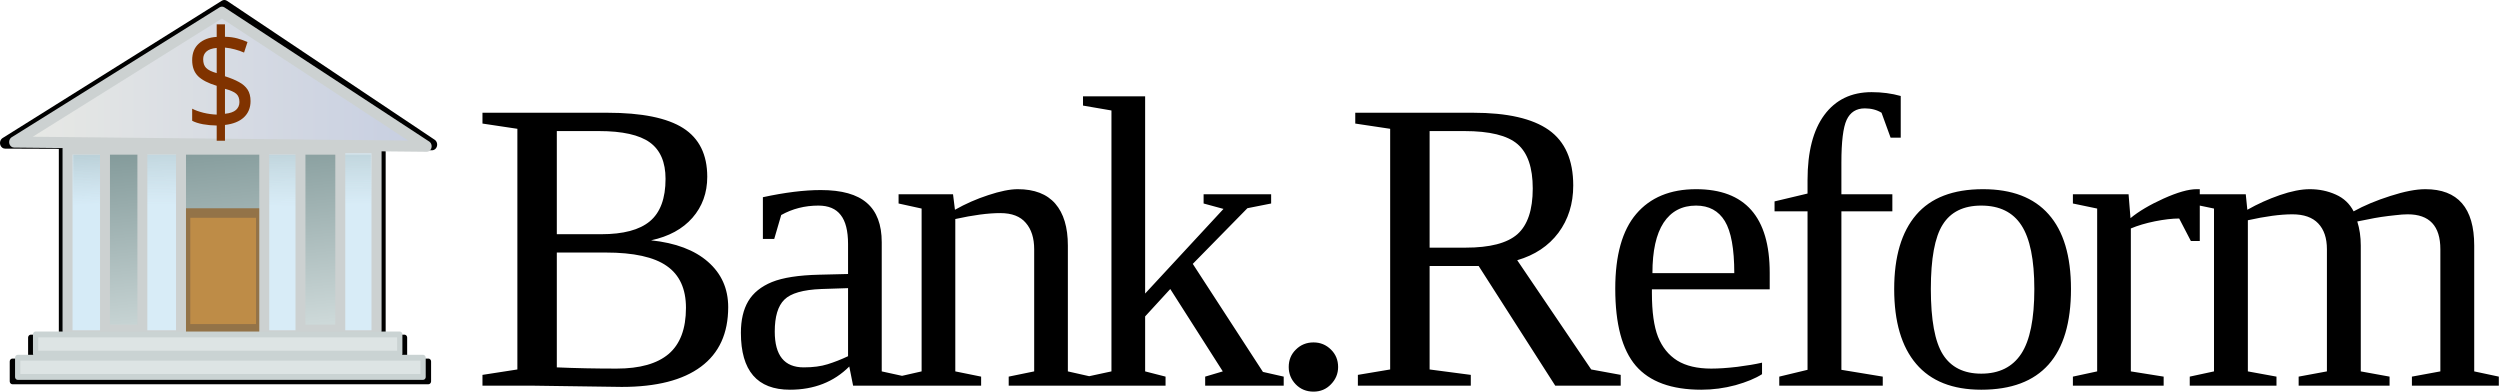
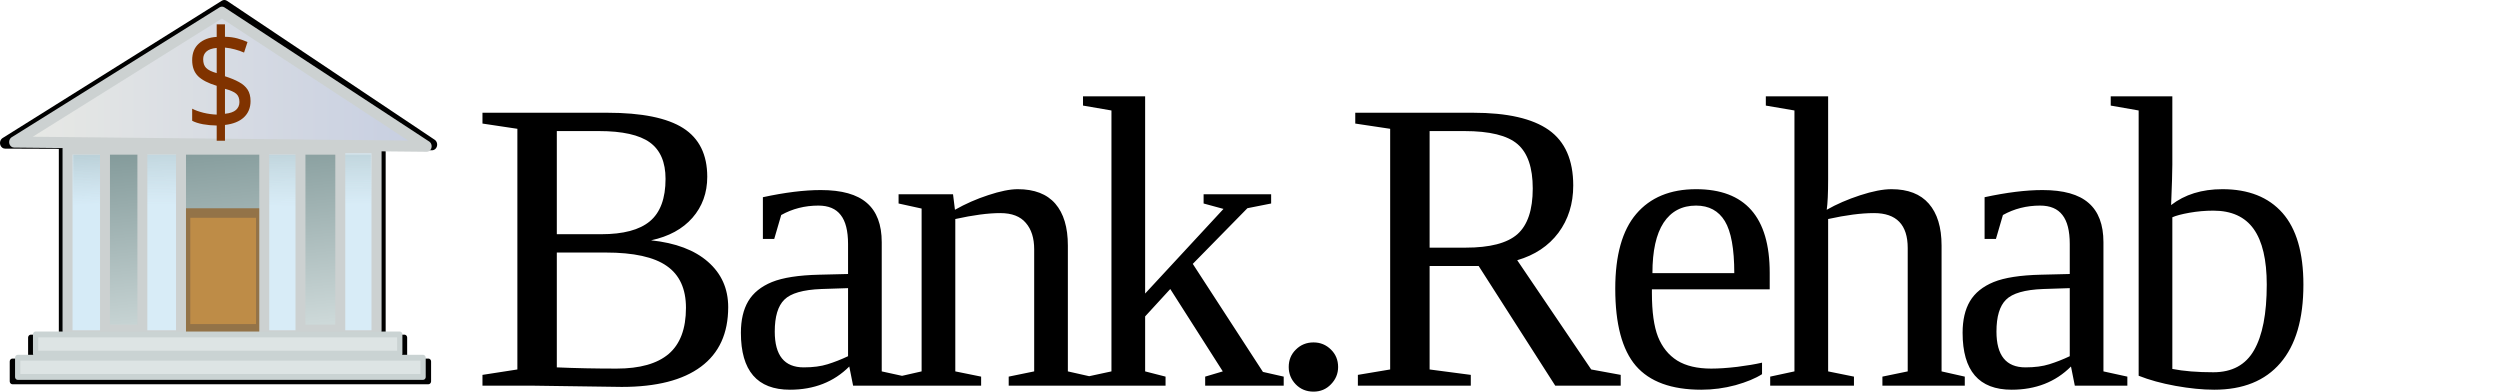
<svg xmlns="http://www.w3.org/2000/svg" width="223.824" height="35.058" viewBox="0 0 223.824 35.058" version="1.1" id="svg12">
  <defs id="defs6">
    <linearGradient y2="38.807" x2="31.291" gradientTransform="matrix(1.7306,0,0,1.3876,-14.168,-2.6001)" y1="9.798" gradientUnits="userSpaceOnUse" x1="28.109" id="linearGradient3793">
      <stop offset="0" stop-color="#5d7a7a" id="stop3789" />
      <stop offset="1" stop-color="#d2dddd" id="stop3791" />
    </linearGradient>
    <linearGradient y2="14.305" x2="50.489" gradientTransform="matrix(1.4841,0,0,1.4841,-10.985,-5.1953)" y1="14.305" gradientUnits="userSpaceOnUse" x1="8.045" id="linearGradient3833">
      <stop offset="0" stop-color="#e9eae5" id="stop3765" />
      <stop offset="1" stop-opacity=".957" stop-color="#cfd7eb" id="stop3767" />
    </linearGradient>
    <linearGradient x1="21.763" x2="21.499" y1="26.49" gradientUnits="userSpaceOnUse" y2="13.263" id="linearGradient4057">
      <stop offset="0" stop-color="#d6ebf7" id="stop4053" />
      <stop offset="1" stop-opacity="0" stop-color="#d8ecf7" id="stop4055" />
    </linearGradient>
    <linearGradient x1="28.909" x2="29.013" y1="26.49" gradientUnits="userSpaceOnUse" y2="9.985" id="linearGradient4065">
      <stop offset="0" stop-color="#d8ecf7" id="stop4061" />
      <stop offset="1" stop-opacity="0" stop-color="#d8ecf7" id="stop4063" />
    </linearGradient>
    <linearGradient x1="41.154" x2="41.258" y1="26.607" gradientUnits="userSpaceOnUse" y2="11.624" id="linearGradient4073">
      <stop offset="0" stop-color="#d8ecf7" id="stop4069" />
      <stop offset="1" stop-opacity="0" stop-color="#d8ecf7" id="stop4071" />
    </linearGradient>
    <linearGradient x1="48.791" x2="48.771" y1="26.49" gradientUnits="userSpaceOnUse" y2="11.975" id="linearGradient4081">
      <stop offset="0" stop-color="#d8ecf7" id="stop4077" />
      <stop offset="1" stop-opacity="0" stop-color="#d8ecf7" id="stop4079" />
    </linearGradient>
  </defs>
  <g id="layer1" transform="matrix(0.6005258,0,0,0.6655868,0.2447777,-3.579113)">
    <g transform="matrix(1.0057,0,0,1.0057,1.2749,60.529)" id="g4024" style="stroke:#000000;stroke-linejoin:round">
      <path d="m 7.838,-35.141 h 45.905 v 24.709 H 7.838 Z" id="rect3785-9" style="stroke-width:1.581" />
      <g transform="matrix(1.5141,0,0,1.5847,-22.055,-69.384)" id="g3827-0">
        <path d="m 19.813,20.545 h 3.636 V 37.818 H 19.813 Z" id="rect3783-1" />
        <path d="m 27.449,20.545 h 3.636 V 37.818 H 27.449 Z" id="rect3783-4-7" />
        <path d="m 47.085,20.545 h 3.636 V 37.818 H 47.085 Z" id="rect3783-2-7" />
        <path d="m 39.449,20.545 h 3.636 V 37.818 H 39.449 Z" id="rect3783-0-9" />
      </g>
      <path d="m 0.169,-6.479 h 61.662 v 2.632 h -61.662 z" id="rect3835-2" style="stroke-width:0.8" />
      <path d="m -0.916,-35.716 32.499,-18.366 30.791,18.584 z" id="path2993-4" style="stroke-width:1.514px" />
      <path d="m 2.893,-9.676 h 55.391 v 2.632 H 2.893 Z" id="rect3835-1-2" style="stroke-width:0.8" />
    </g>
    <rect x="9.746" y="25.403" width="45.905" height="24.401" id="rect3785" style="fill:url(#linearGradient3793);stroke:#ccd1d1;stroke-width:1.55;stroke-linejoin:round" />
    <rect x="27.321" y="34.034" width="11.079" height="15.571" id="rect3837" style="fill:#be8c47;stroke:#937348;stroke-width:1.279;stroke-linejoin:round" />
    <g transform="matrix(1.4841,0,0,1.5533,-19.555,-8.1615)" id="g3827" style="stroke:#ccd1d1;stroke-linejoin:round">
      <rect x="19.69" y="21.599" width="3.759" height="16.219" id="rect3783" style="fill:url(#linearGradient4057)" />
      <rect x="27.204" y="21.599" width="3.881" height="16.219" id="rect3783-4" style="fill:url(#linearGradient4065)" />
      <rect x="47.085" y="21.482" width="3.636" height="16.336" id="rect3783-2" style="fill:url(#linearGradient4081)" />
      <rect x="39.449" y="21.599" width="3.636" height="16.219" id="rect3783-0" style="fill:url(#linearGradient4073)" />
    </g>
    <rect x="2.229" y="53.498" width="60.44" height="2.58" id="rect3835" style="fill:#dde4e4;stroke:#cad3d3;stroke-width:0.784;stroke-linejoin:round" />
    <path d="M 1.697,24.486 32.684,7.015 63.201,25.054 Z" id="path2993" style="fill:url(#linearGradient3833);stroke:#ccd1d1;stroke-width:1.484px;stroke-linejoin:round" />
    <rect x="4.899" y="50.364" width="54.294" height="2.58" id="rect3835-1" style="fill:#dde4e4;stroke:#cad3d3;stroke-width:0.784;stroke-linejoin:round" />
    <text xml:space="preserve" x="27.055" y="23.201" font-size="19.158px" line-height="125%" style="font-size:19.158px;line-height:125%;font-family:Sans;letter-spacing:0px;word-spacing:0px;fill:#803300" id="text3857">
      <tspan y="23.201" x="27.055" id="tspan3859">$</tspan>
    </text>
  </g>
  <text xml:space="preserve" style="font-style:normal;font-weight:normal;font-size:40px;line-height:1.25;font-family:sans-serif;letter-spacing:0px;word-spacing:0px;fill:#000000;fill-opacity:1;stroke:none" x="42.118" y="34.529" id="text108">
-     <tspan id="tspan106" x="42.118" y="34.529" style="font-style:normal;font-variant:normal;font-weight:normal;font-stretch:normal;font-size:37.333px;font-family:'Liberation Serif';-inkscape-font-specification:'Liberation Serif';letter-spacing:-2px">Bank.Reform</tspan>
+     <tspan id="tspan106" x="42.118" y="34.529" style="font-style:normal;font-variant:normal;font-weight:normal;font-stretch:normal;font-size:37.333px;font-family:'Liberation Serif';-inkscape-font-specification:'Liberation Serif';letter-spacing:-2px">Bank.Rehab</tspan>
  </text>
</svg>
